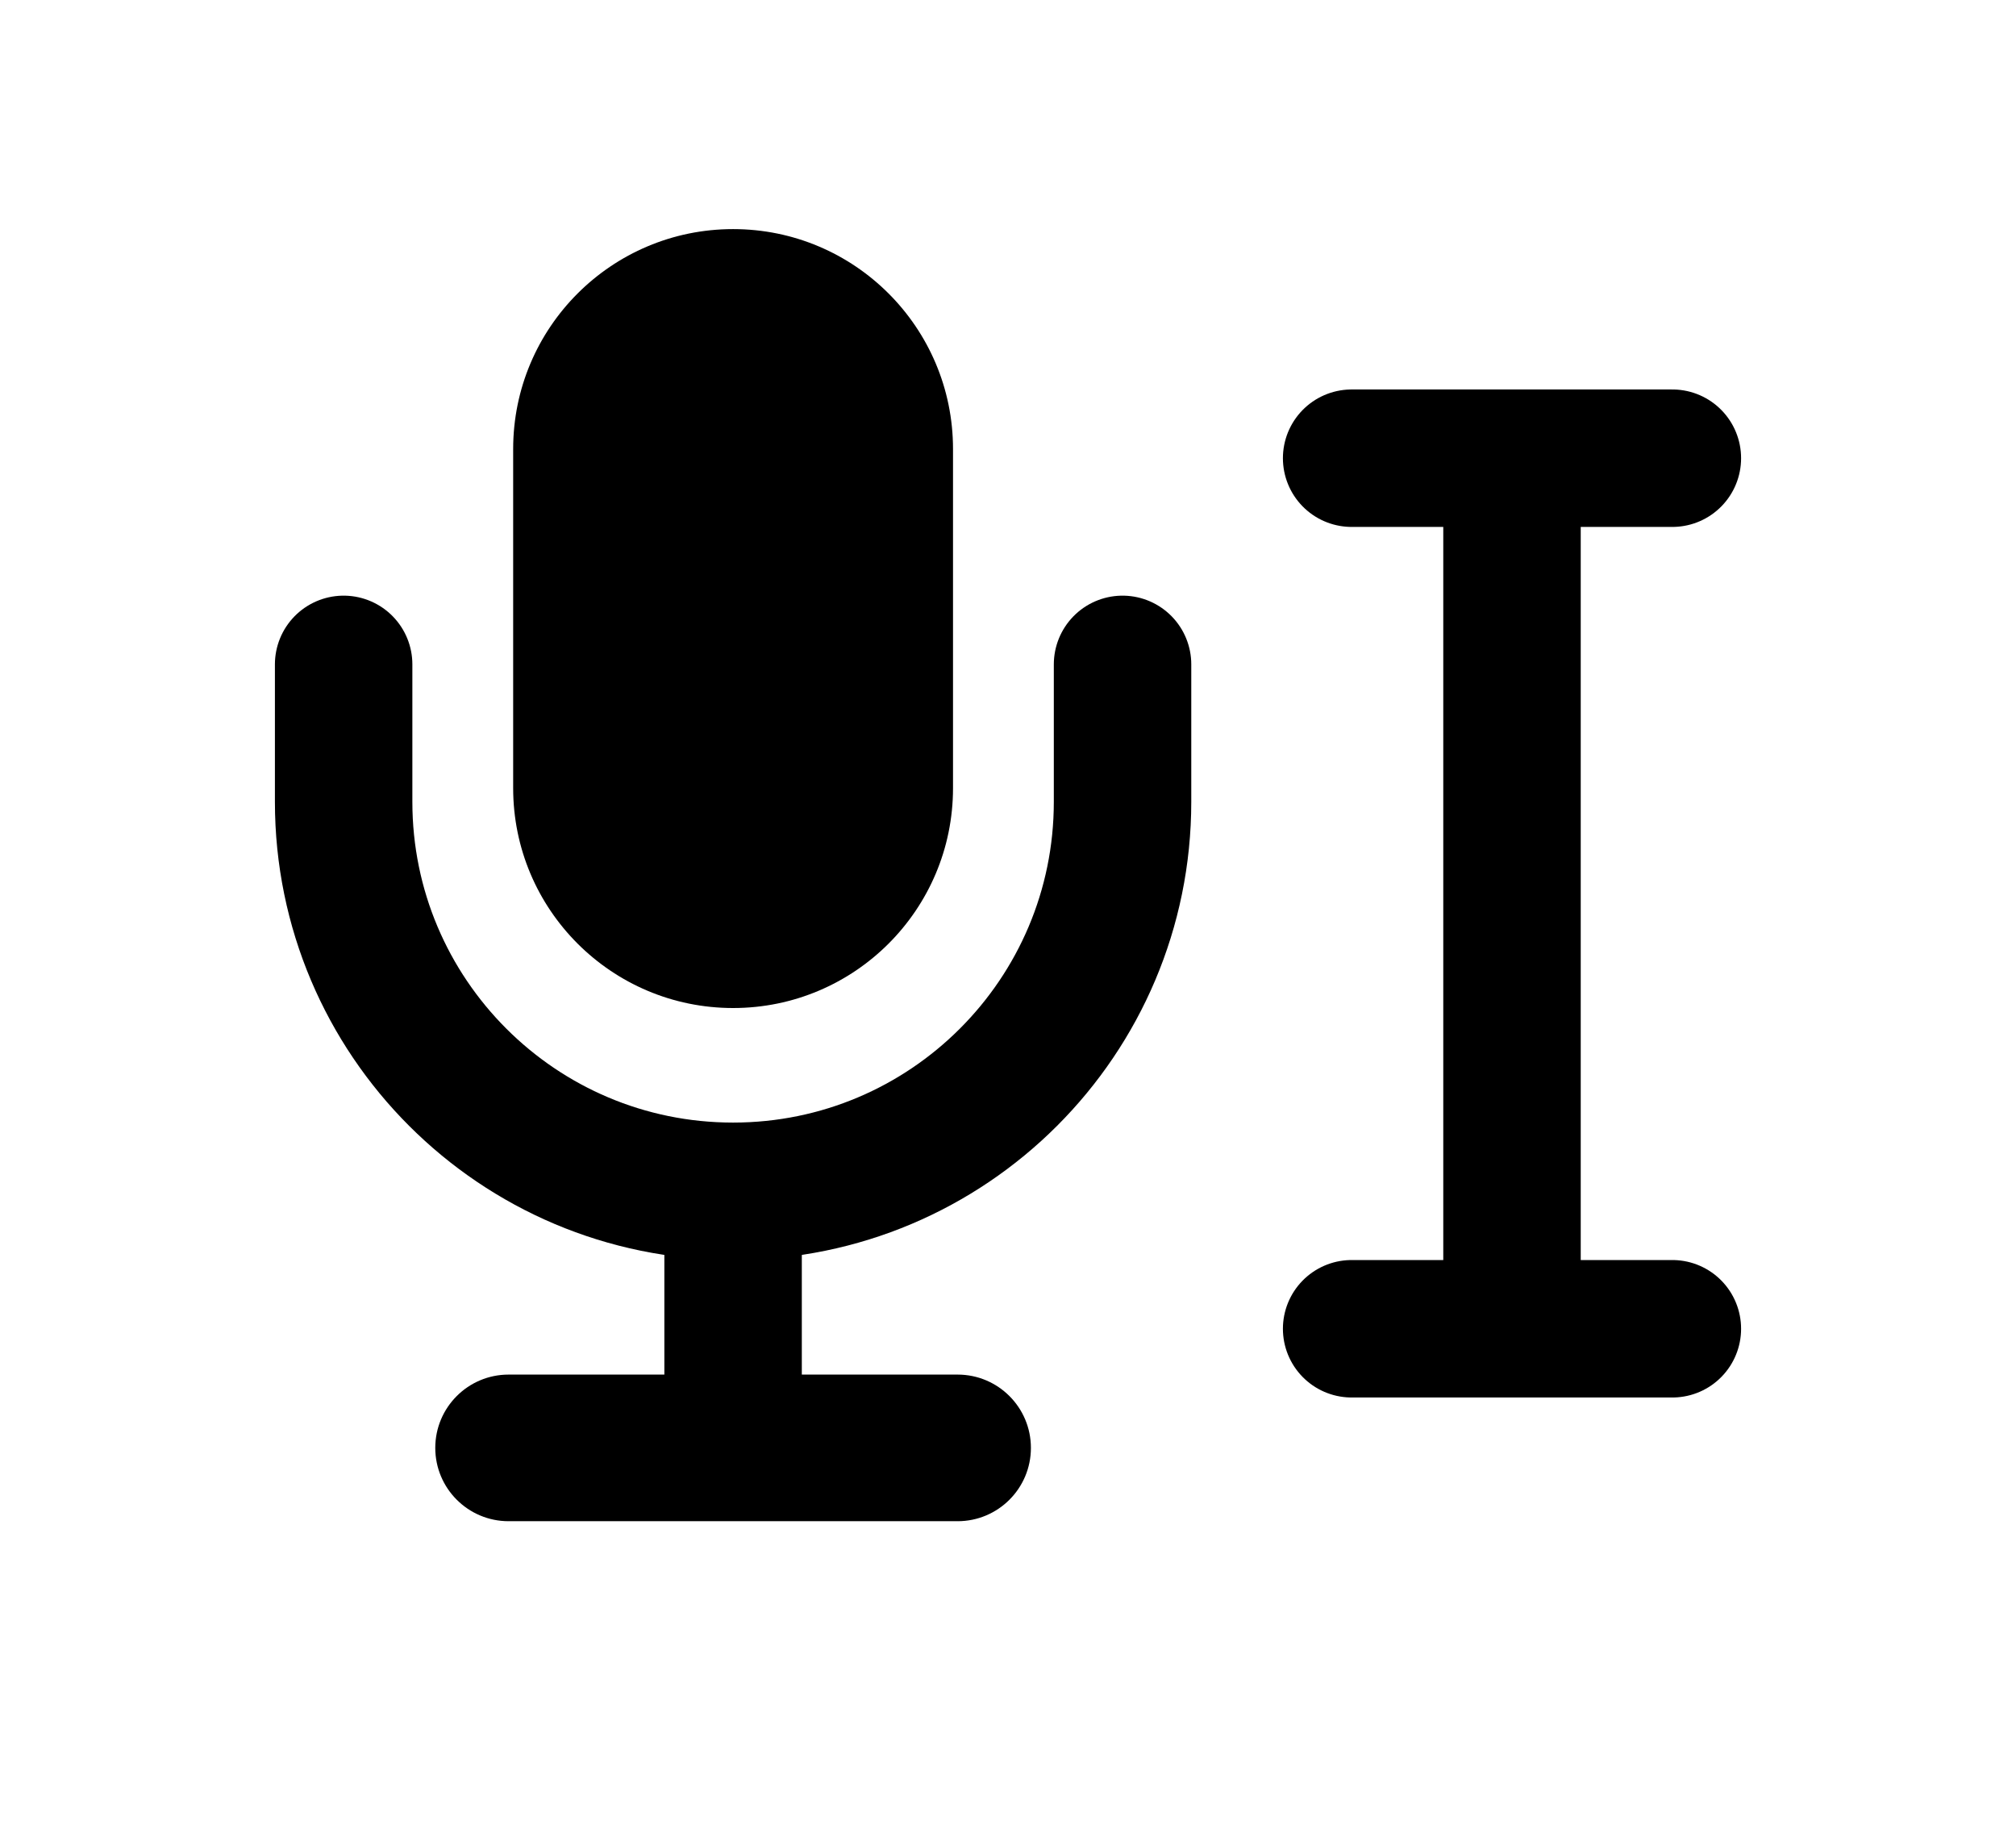
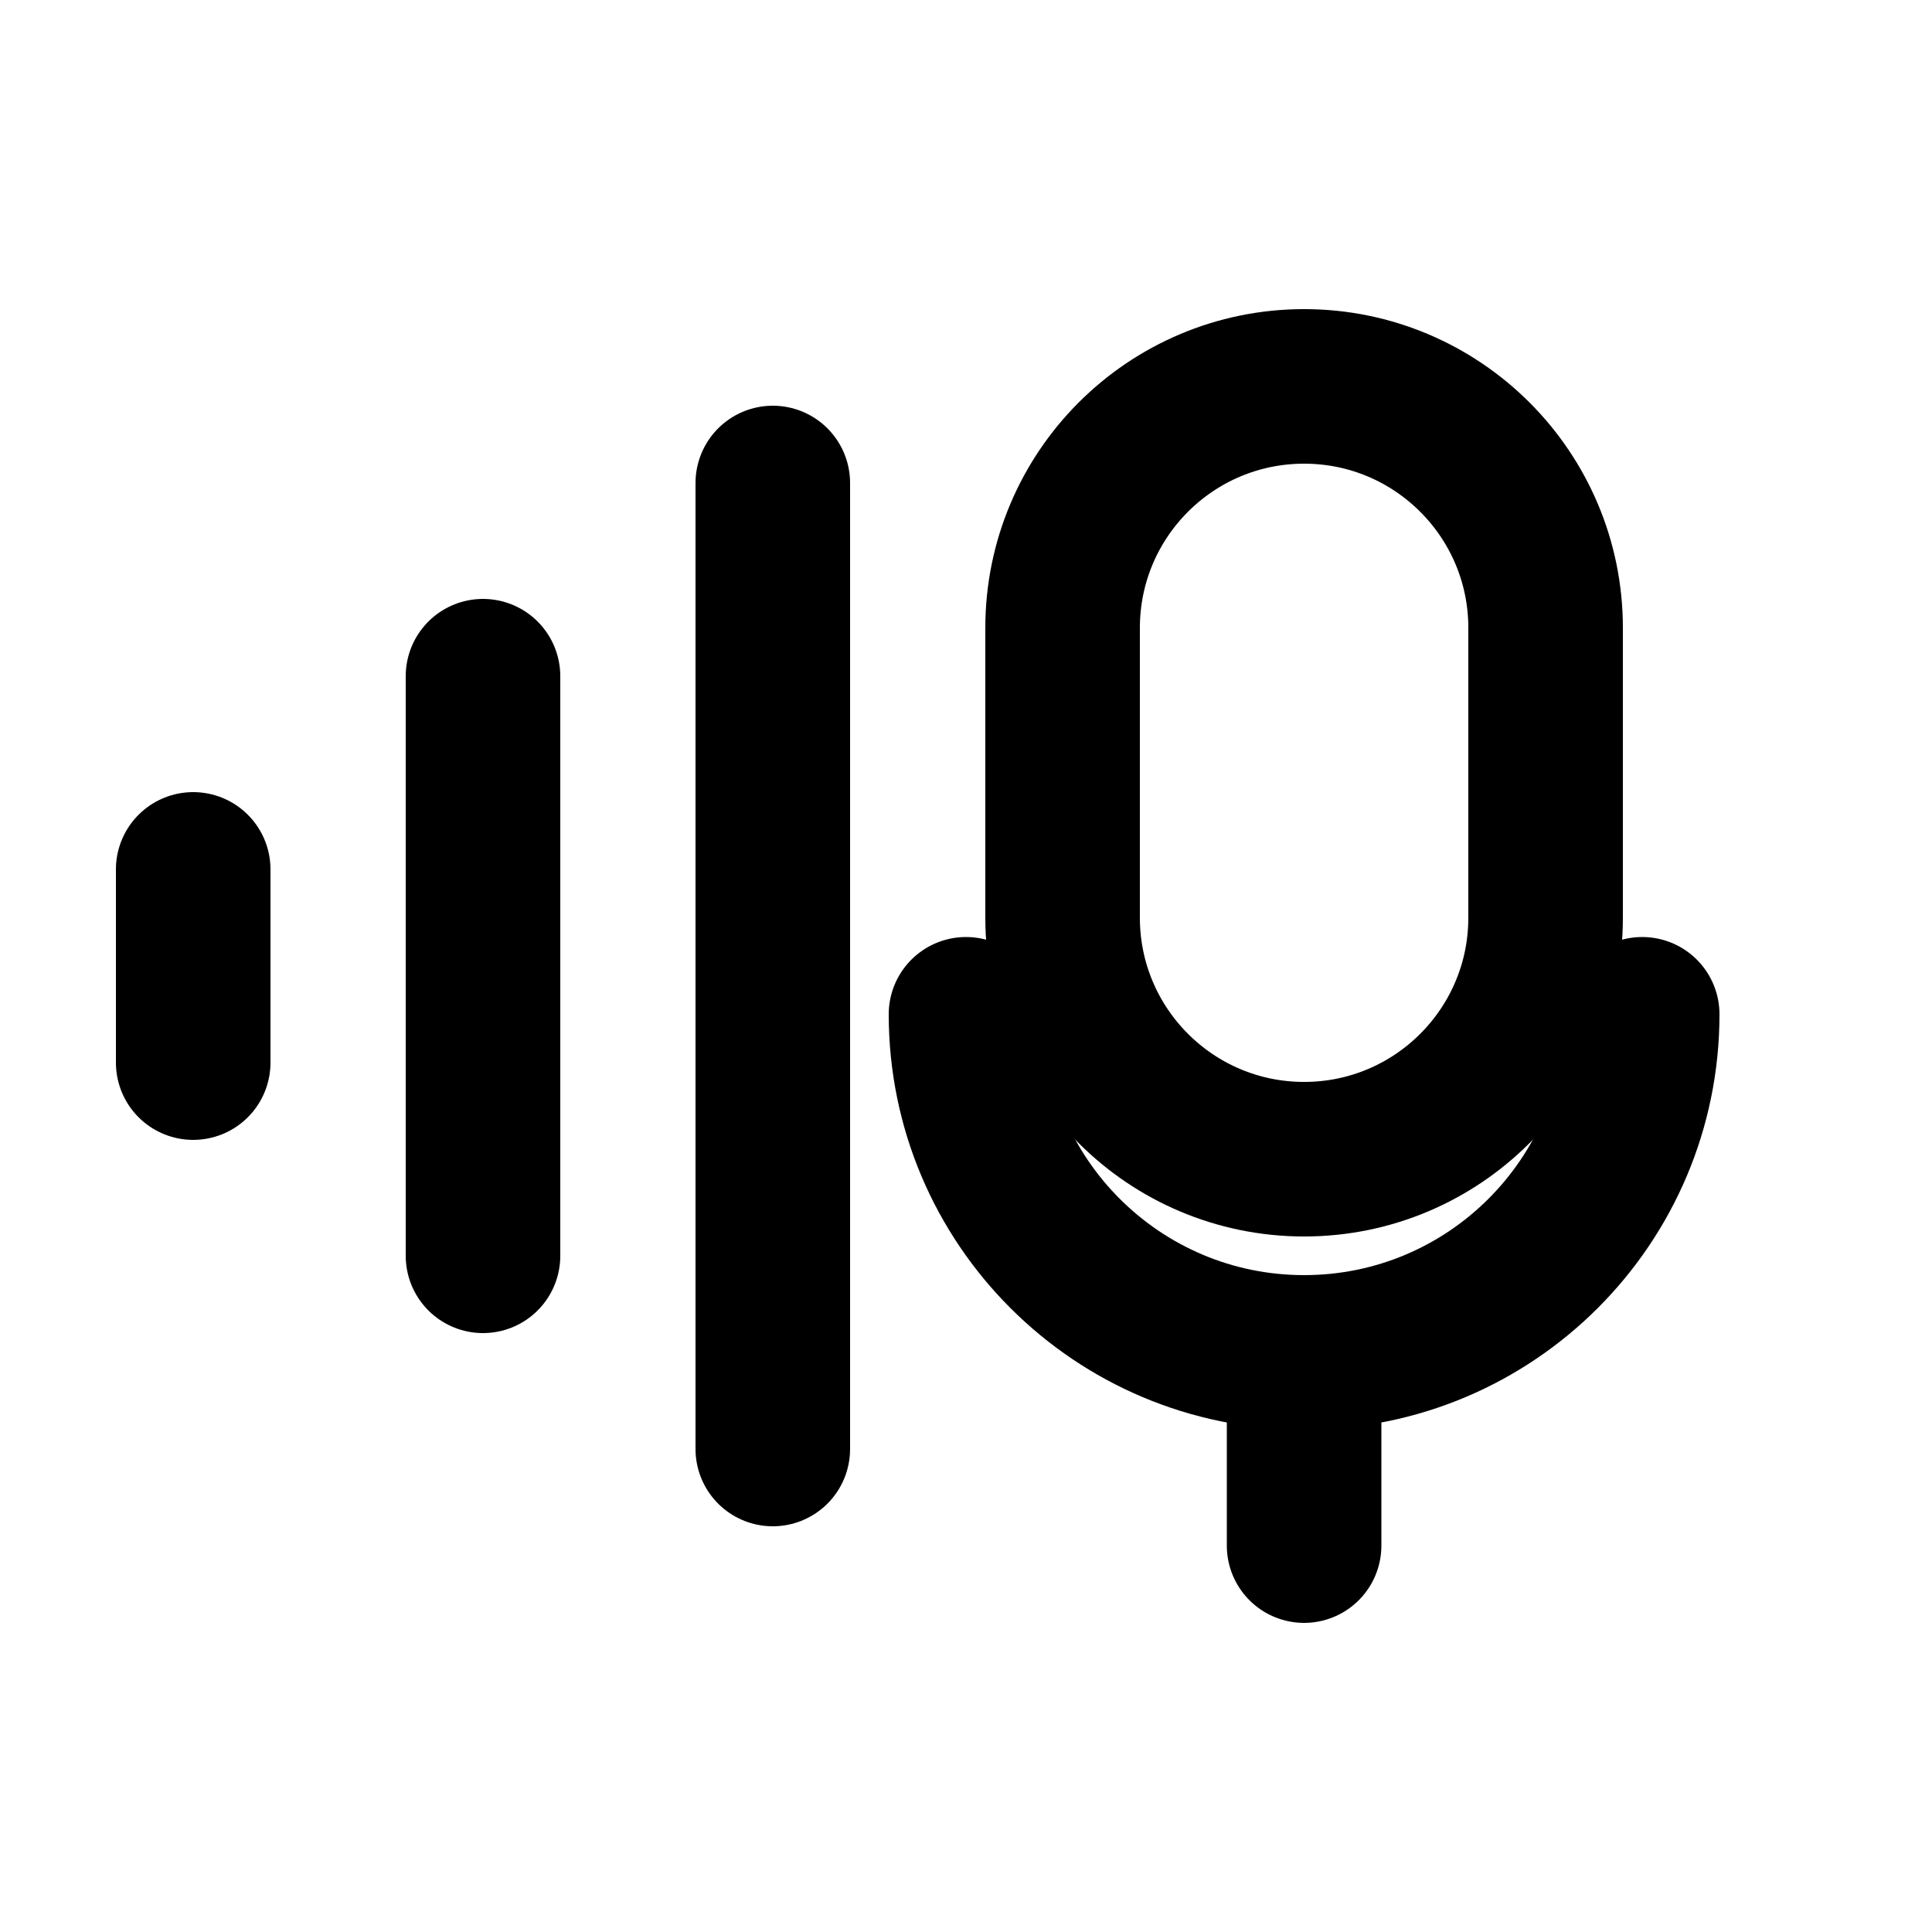
- <svg xmlns="http://www.w3.org/2000/svg" viewBox="-2 -1 22 20" width="22" height="20" role="img" aria-label="kvoice">
-   <g fill="#000">
-     <path d="M3.6 3.9 A2.4 2.4 0 0 1 8.4 3.9 V7.6 A2.4 2.4 0 0 1 3.6 7.6 Z" />
-     <path d="M1.75 6.25 V7.75 A4.25 4.25 0 0 0 10.25 7.75 V6.25" fill="none" stroke="#000" stroke-width="1.5" stroke-linecap="round" />
-     <rect x="5.25" y="11.5" width="1.5" height="3" />
-     <rect x="2.75" y="14" width="6.5" height="1.6" rx="0.8" />
-     <rect x="13.75" y="4" width="1.5" height="9.5" />
-     <path d="M12.75 4 H16.25 M12.75 13.5 H16.25" fill="none" stroke="#000" stroke-width="1.5" stroke-linecap="round" />
+ <svg xmlns="http://www.w3.org/2000/svg" viewBox="0 -2 20 20" width="20" height="20" role="img" aria-label="KVoice">
+   <g fill="none" stroke="#000" stroke-width="1.6" stroke-linecap="round">
+     <path d="M2 7v2M5 5v6M8 3v10" />
+     <rect x="11" y="2" width="5" height="8" rx="2.5" />
+     <path d="M10 8.5a3.5 3.5 0 0 0 7 0M13.5 12v2" />
  </g>
</svg>
